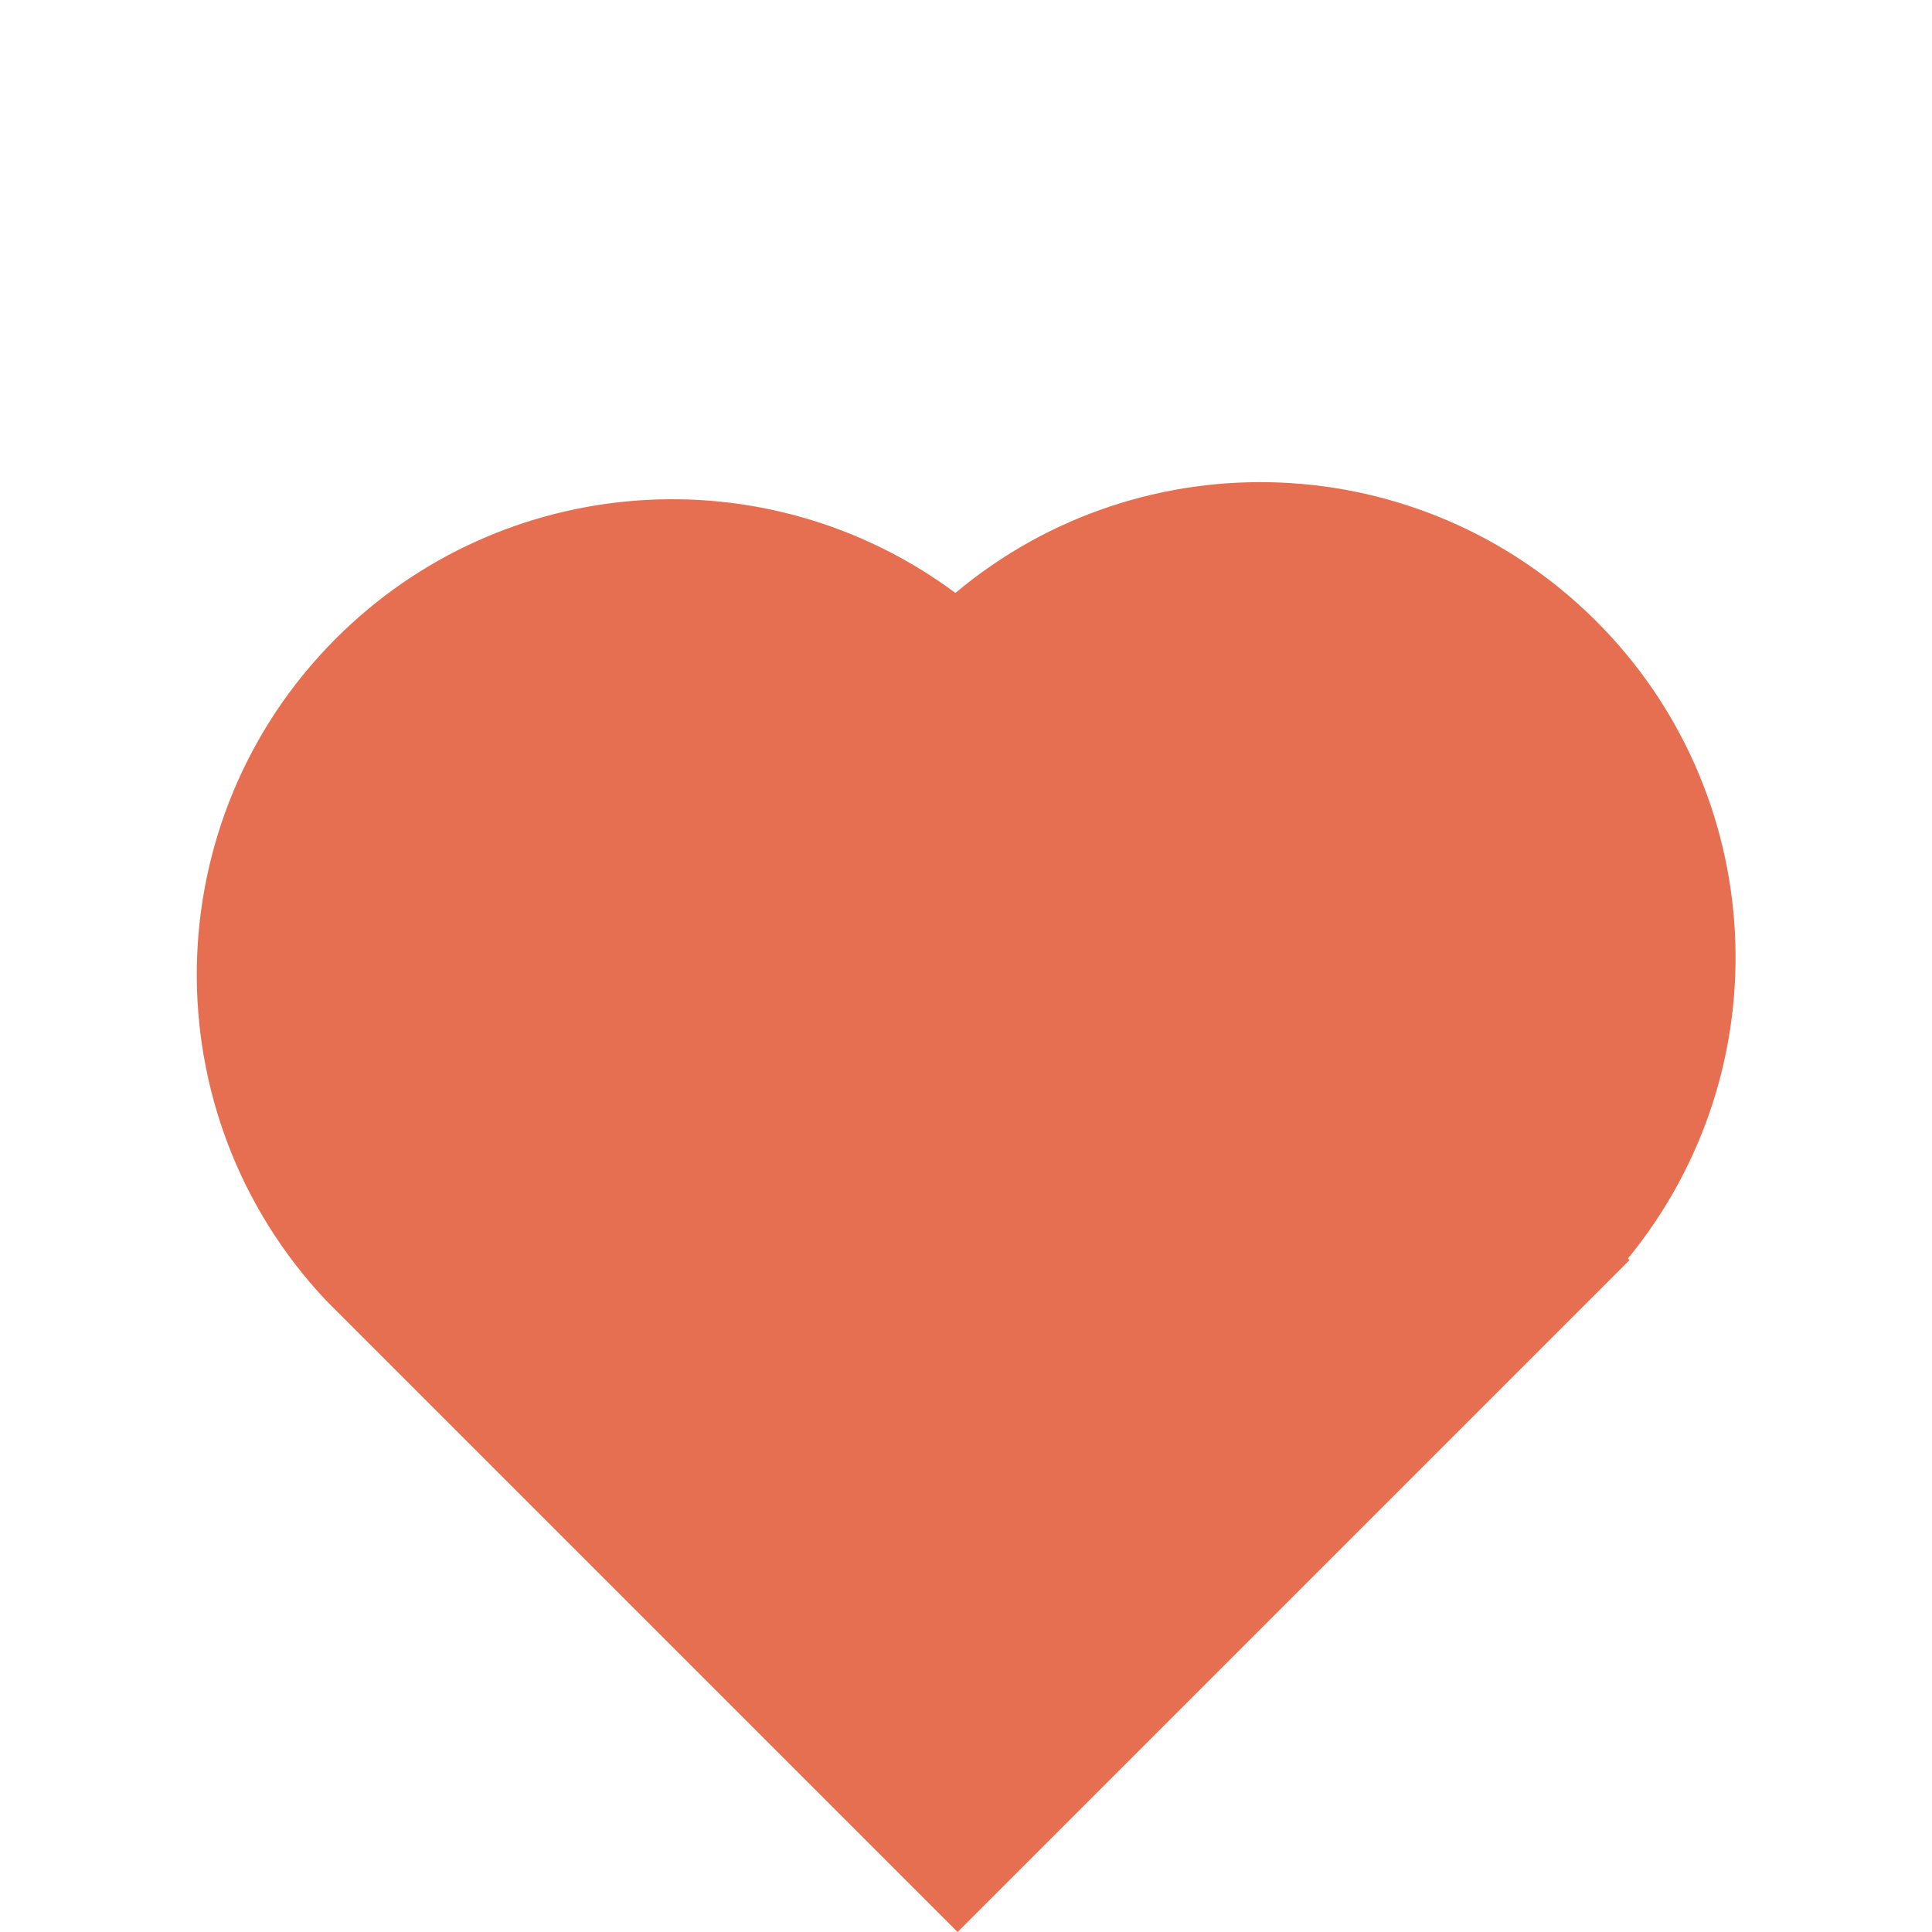
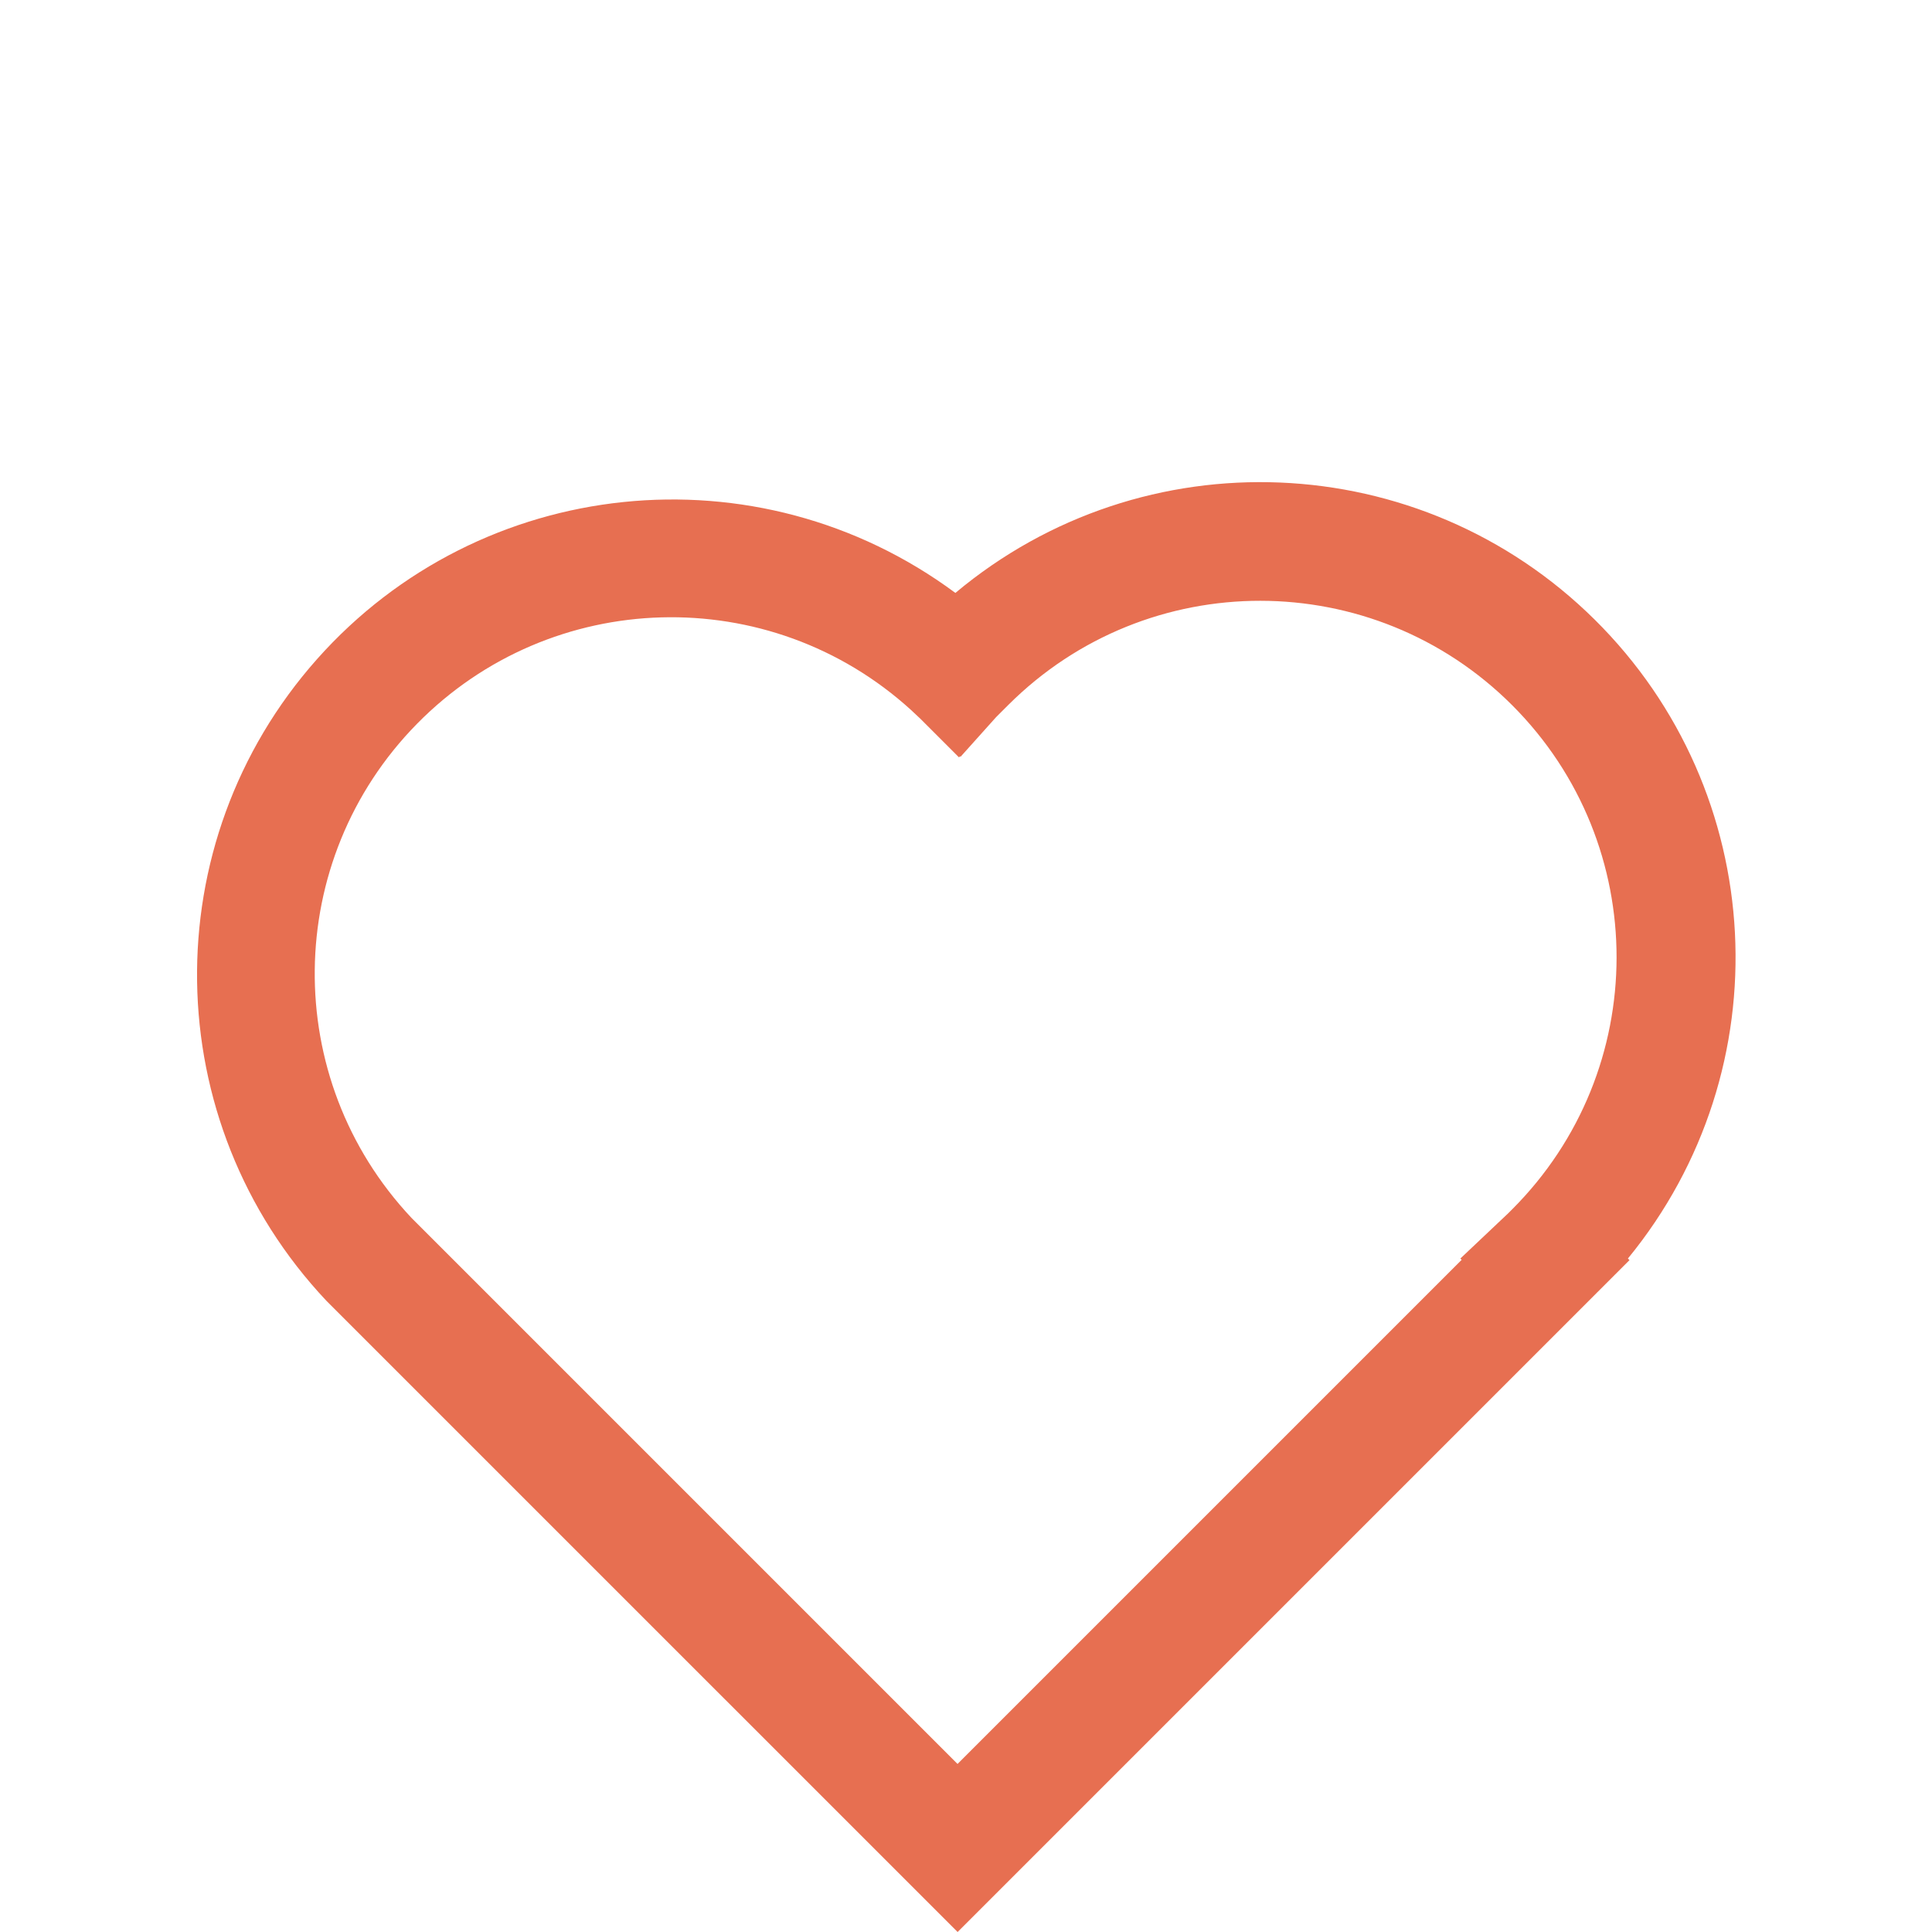
<svg xmlns="http://www.w3.org/2000/svg" width="24.037" height="24.037" viewBox="0 0 24.037 24.037">
-   <path id="Path_955" data-name="Path 955" d="M15.822,8.979v.029H4V-2.1A5.915,5.915,0,0,1,9.912-7.841a5.913,5.913,0,0,1,5.849,5.049,5.912,5.912,0,0,1,.061,11.772Z" transform="translate(2.716 20.496) rotate(-45)" fill="#e76f51" />
+   <path id="Path_955" data-name="Path 955" d="M11.822,16.82v.029H0V5.743a5.914,5.914,0,0,1,11.761-.694,5.912,5.912,0,0,1,.061,11.772ZM10.346,6.527V5.848l-.005-.158a4.435,4.435,0,0,0-8.863.073v9.607h8.87v-.023l.821.023h.064A4.434,4.434,0,0,0,11.24,6.5h-.083l-.132,0-.66.036V6.527Z" transform="translate(0 12.123) rotate(-45)" fill="#e76f51" />
</svg>
